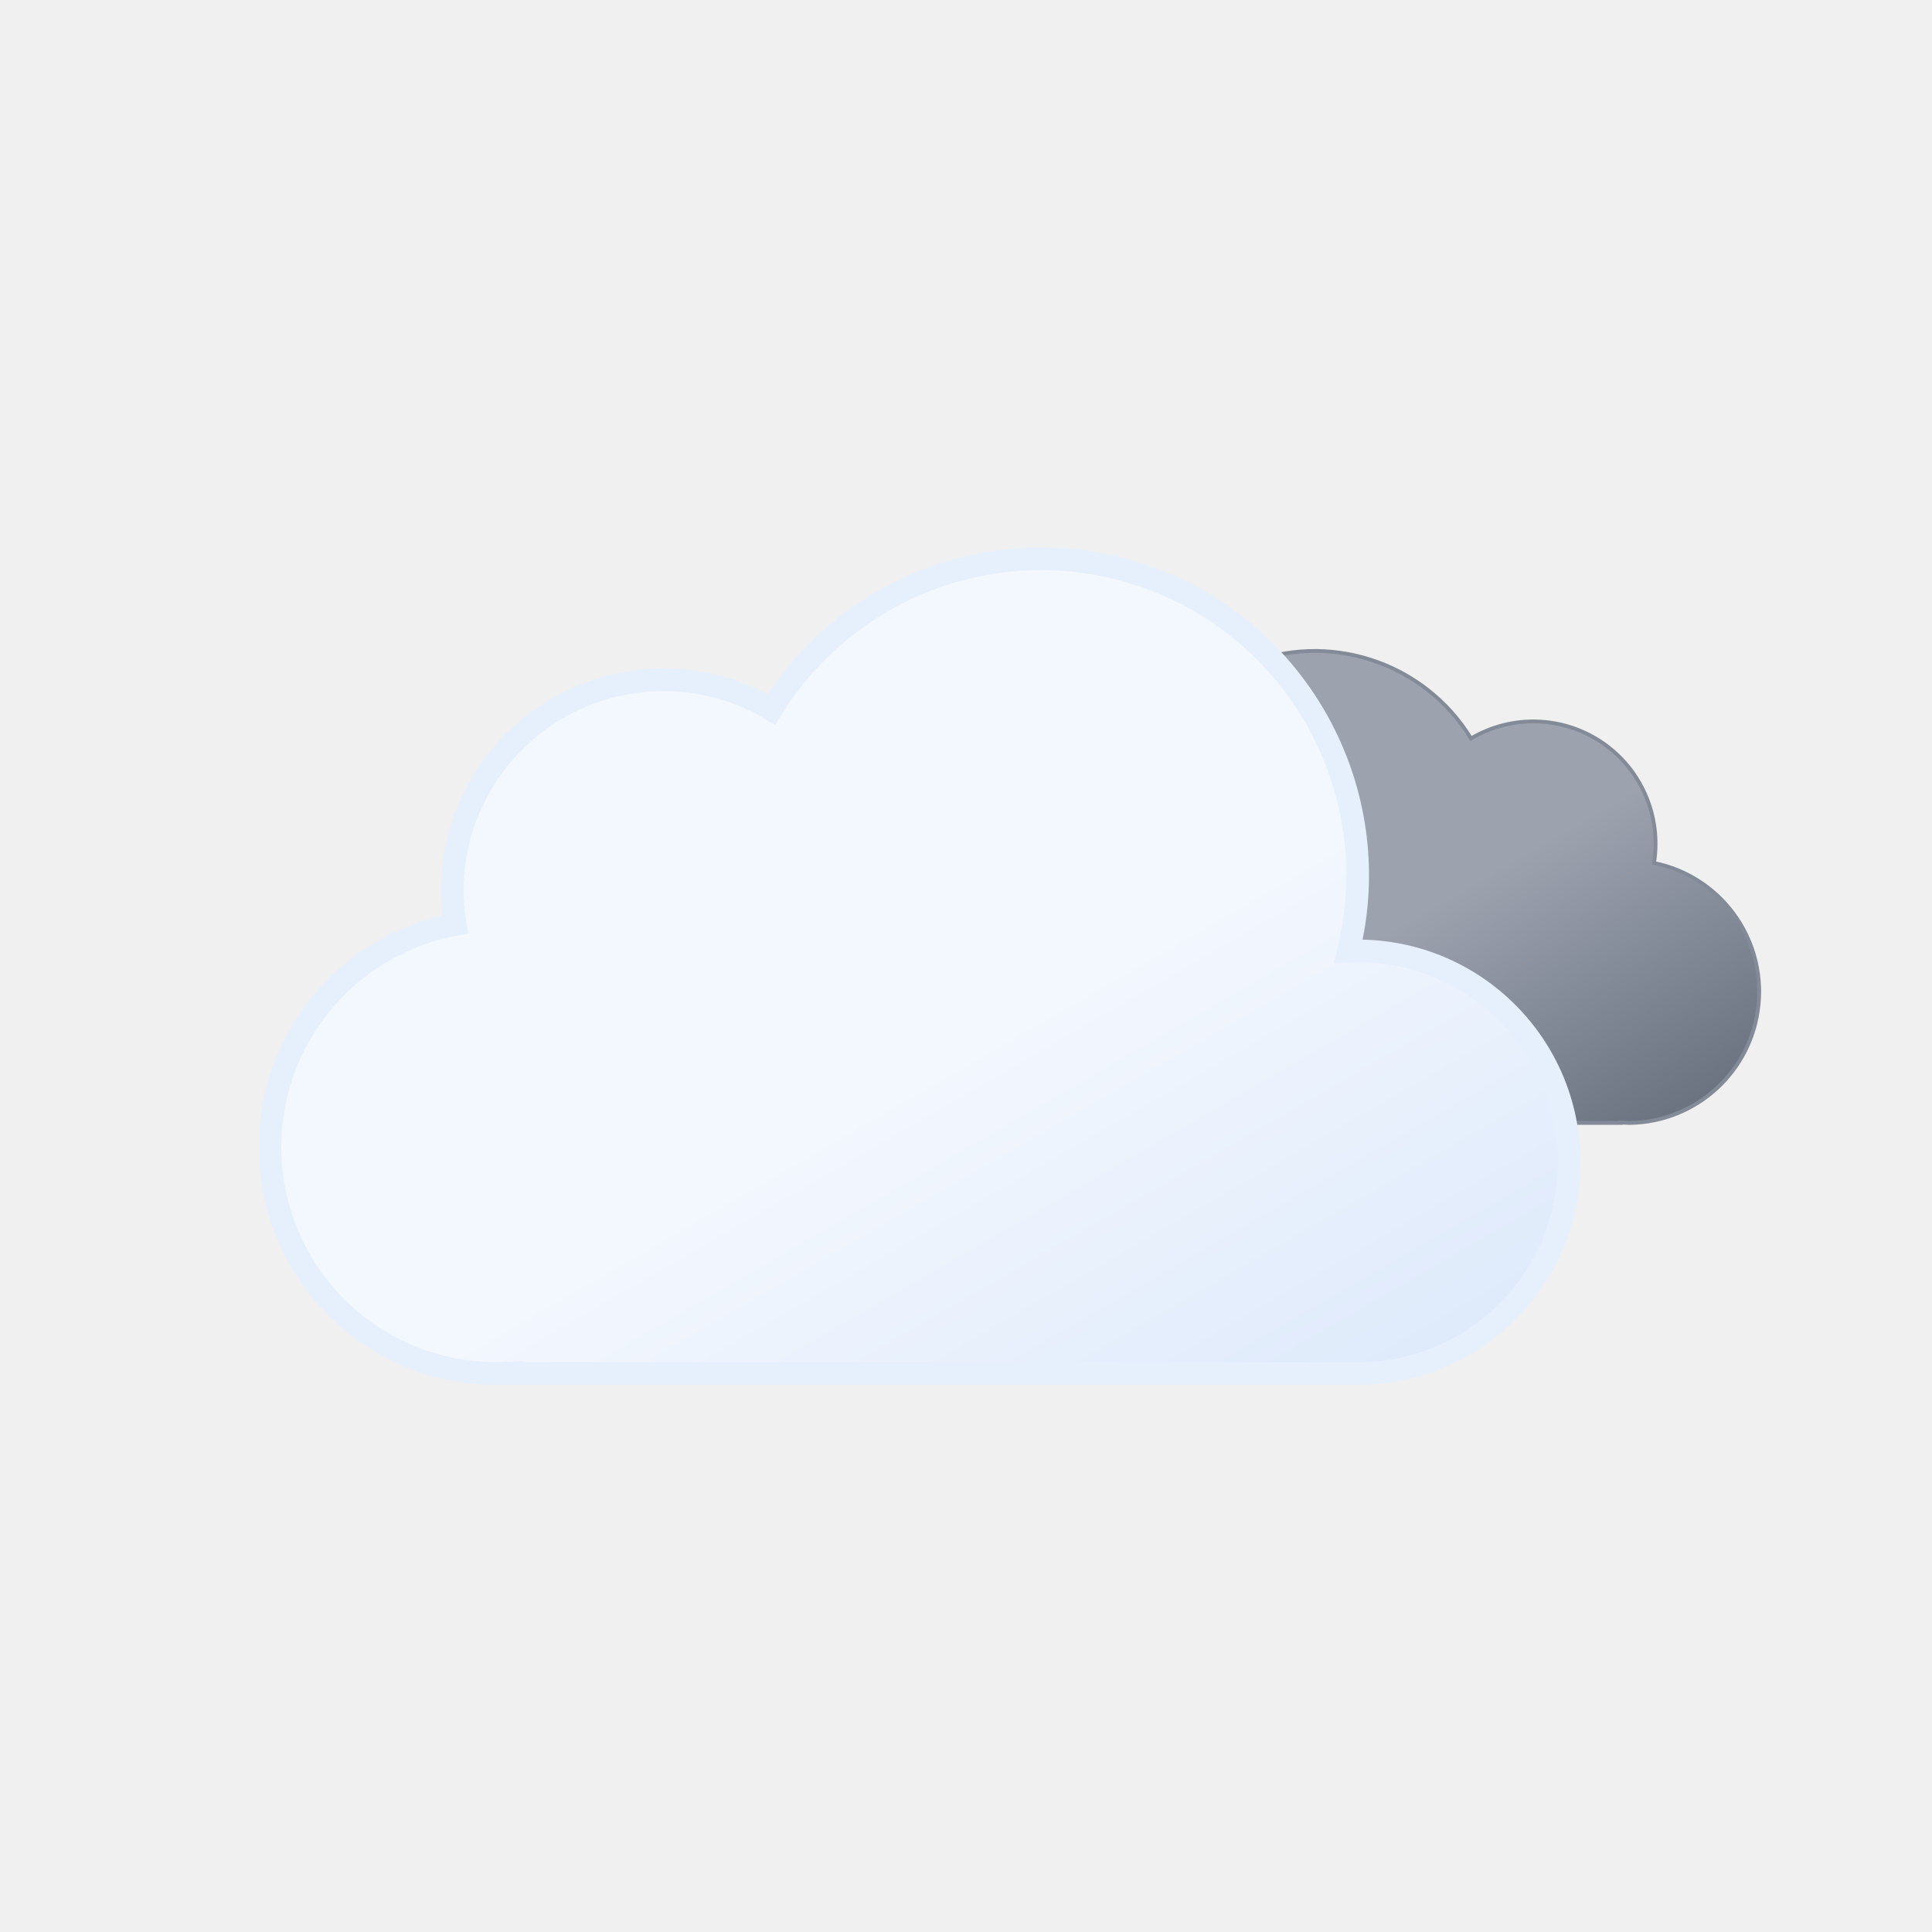
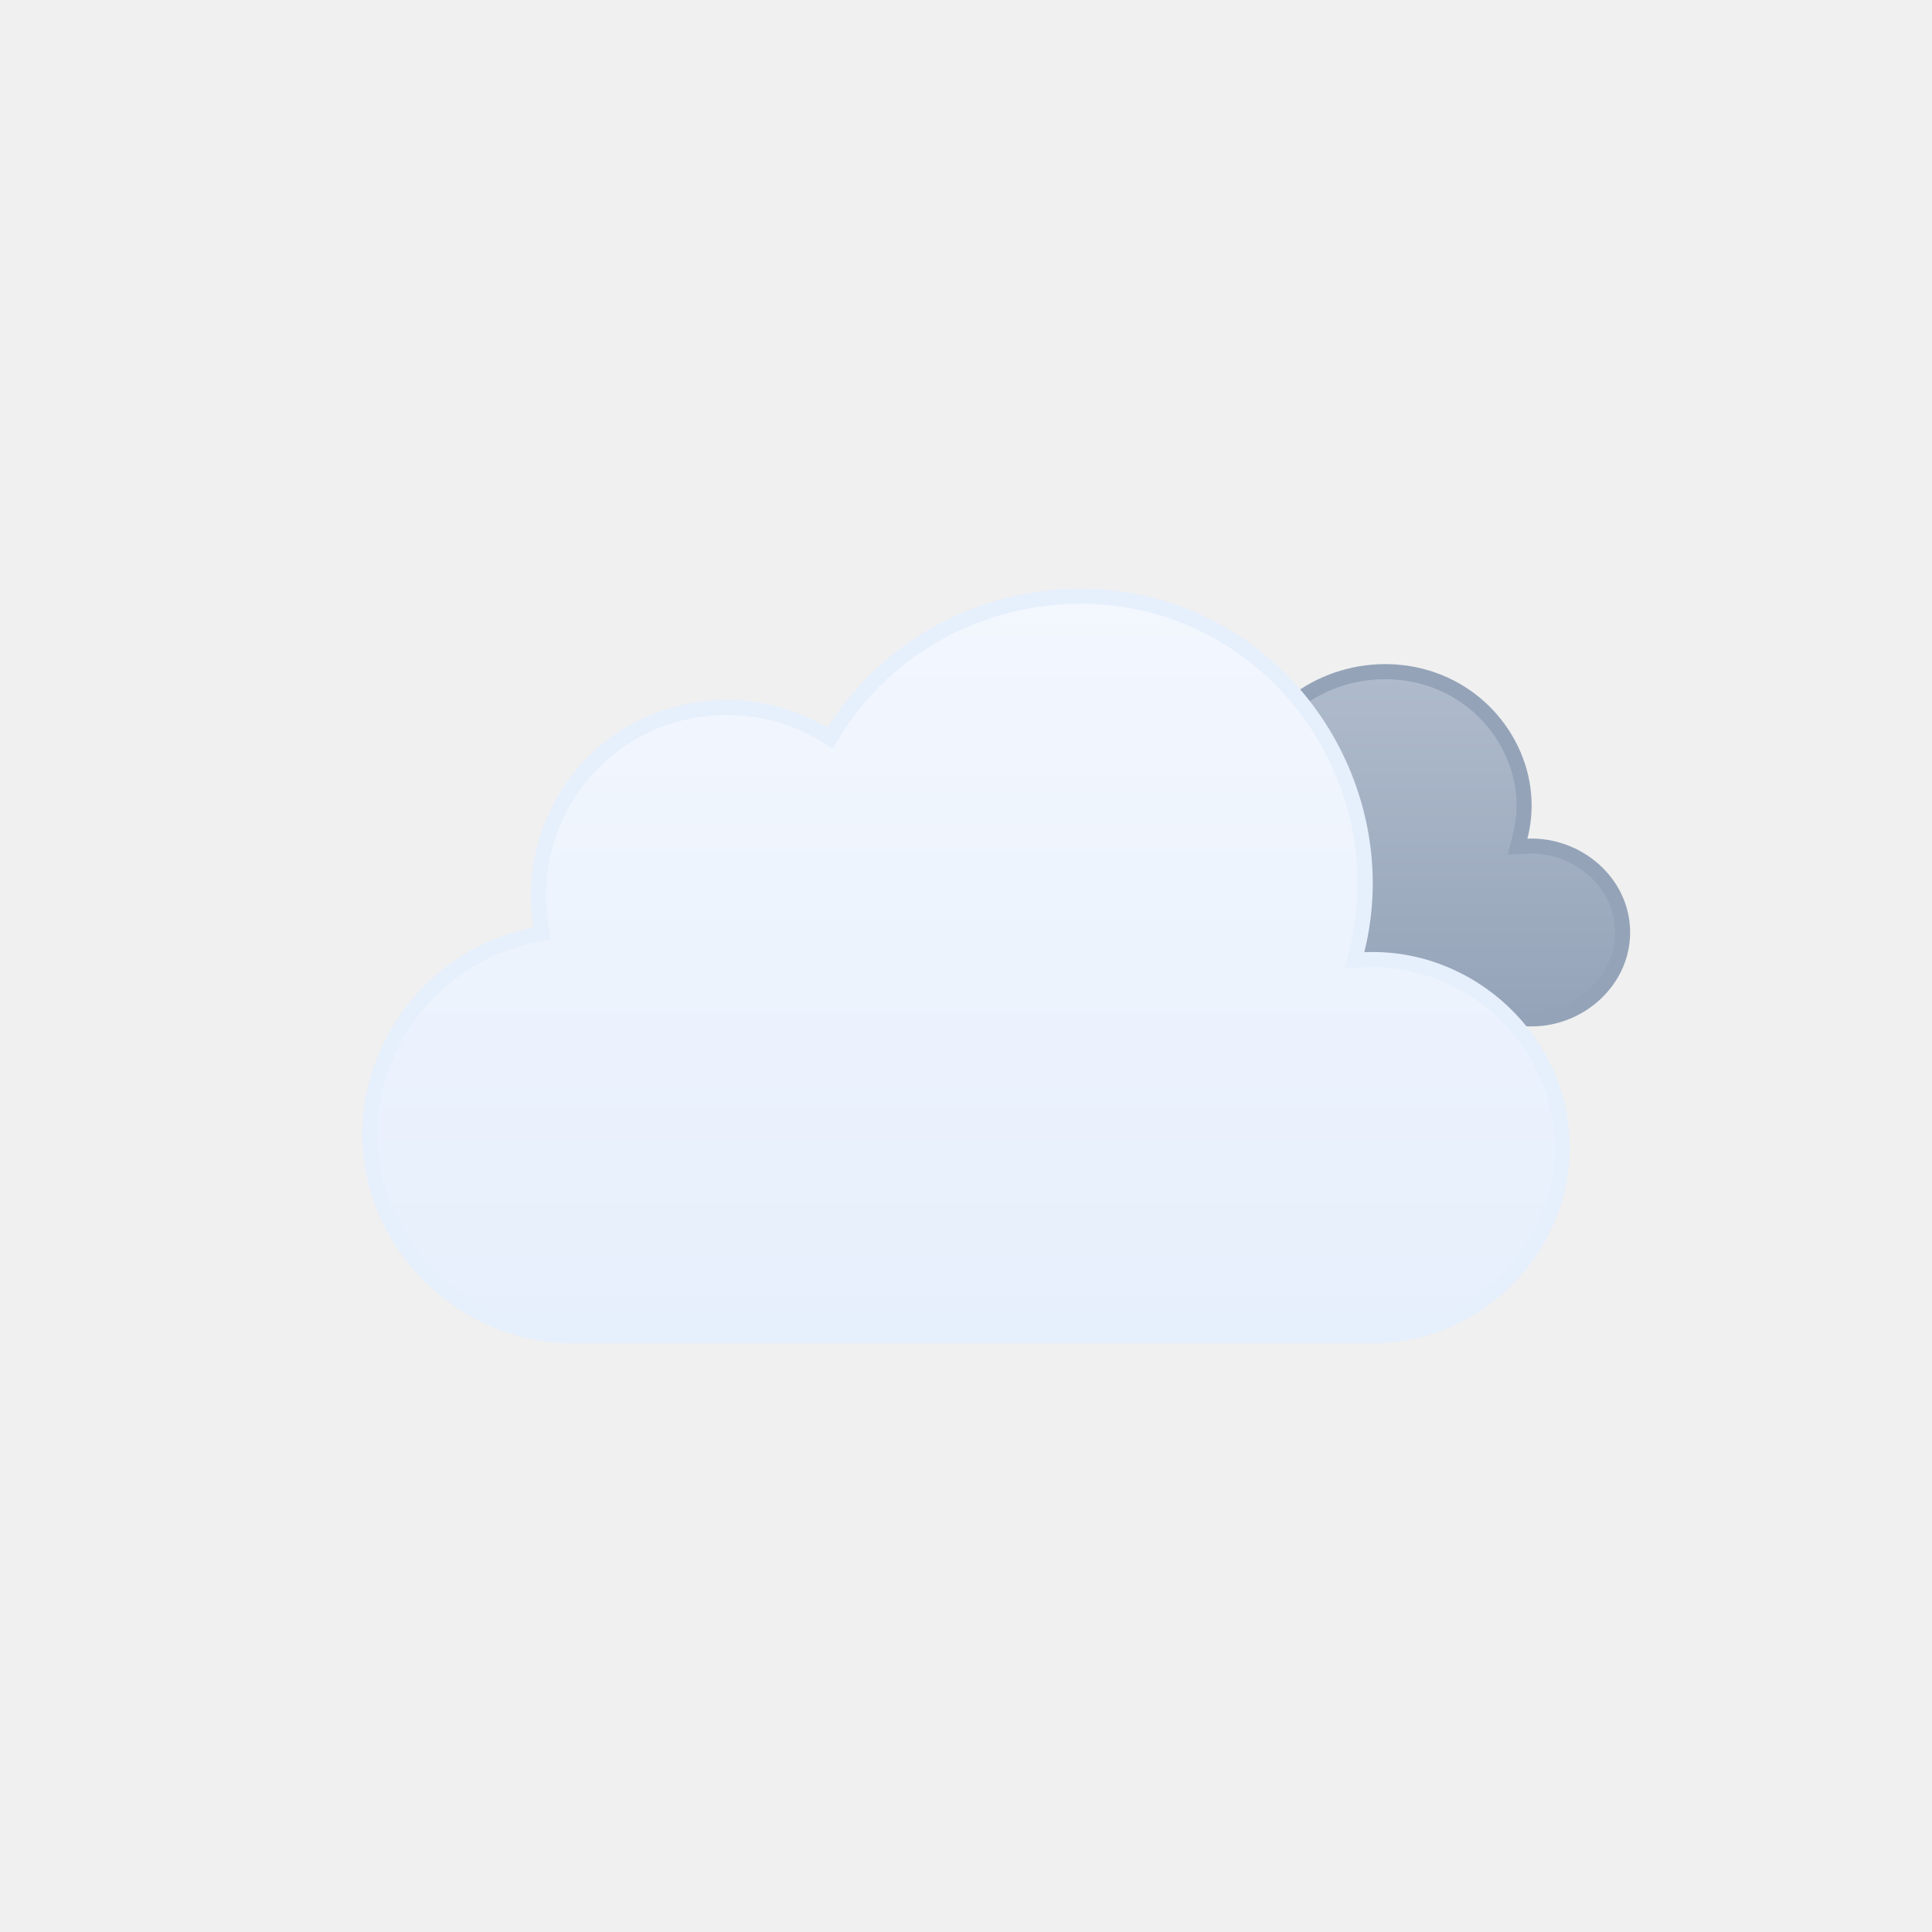
- <svg xmlns="http://www.w3.org/2000/svg" xmlns:xlink="http://www.w3.org/1999/xlink" viewBox="0 0 512 512">
+ <svg xmlns="http://www.w3.org/2000/svg" viewBox="0 0 128 128" fill="none">
+   <g id="overcast" clip-path="url(#clip0_1858_8153)">
+     <g id="Sky">
+       <g id="Clouds">
+         <g id="Secondary Cloud">
+           <path id="Cloud" d="M83.839 48.693C86.244 44.958 91.215 43.529 95.318 45.177C99.361 46.801 101.814 51.189 100.71 55.437L100.54 56.09L101.215 56.062C104.496 55.924 107.5 58.465 107.5 61.774C107.5 64.976 104.669 67.5 101.489 67.5H74.977C71.768 67.501 68.845 65.118 68.529 61.907C68.214 58.707 70.617 55.841 73.764 55.27L74.255 55.182L74.167 54.69C73.773 52.493 74.812 50.249 76.685 49.027C78.611 47.771 81.177 47.707 83.168 48.856L83.581 49.094L83.839 48.693Z" fill="url(#paint0_linear_1858_8153)" stroke="#94A3B8" stroke-miterlimit="10" />
+         </g>
+         <g id="Cloud_2">
+           <path id="Cloud_3" d="M55.262 48.475C60.123 40.611 70.297 37.38 78.815 40.943C87.321 44.502 92.138 54.003 89.903 62.965L89.742 63.614L90.411 63.585C97.42 63.279 103.5 68.992 103.5 76.028C103.5 82.84 97.772 88.5 90.977 88.5H37.954C31.128 88.502 25.203 83.171 24.559 76.36C23.916 69.552 28.737 63.212 35.443 61.945L35.926 61.853L35.842 61.369C35.026 56.624 37.126 51.717 41.105 49.013C45.095 46.301 50.446 46.154 54.58 48.64L55.003 48.895L55.262 48.475Z" fill="url(#paint1_linear_1858_8153)" stroke="#E6EFFC" stroke-miterlimit="10" />
+         </g>
+       </g>
+     </g>
+   </g>
  <defs>
-     <symbol id="d" viewBox="0 0 200.3 126.1">
-       <path fill="url(#b)" stroke="#848b98" stroke-miterlimit="10" d="M.5 93.2a32.4 32.4 0 0032.4 32.4h129.8v-.1l2.3.1a34.8 34.8 0 006.5-68.9 32.4 32.4 0 00-48.5-33 48.6 48.6 0 00-88.6 37.1h-1.5A32.4 32.4 0 00.5 93.1Z" />
-     </symbol>
-     <symbol id="e" viewBox="0 0 350 222">
-       <path fill="url(#a)" stroke="#e6effc" stroke-miterlimit="10" stroke-width="6" d="m291 107-2.5.1A83.9 83.9 0 00135.6 43 56 56 0 0051 91a56.6 56.6 0 00.8 9A60 60 0 0063 219l4-.2v.2h224a56 56 0 000-112Z" />
-     </symbol>
-     <symbol id="c" overflow="visible" viewBox="0 0 398 222">
-       <use xlink:href="#d" width="200.3" height="126.1" transform="translate(198 27)">
-         <animateTransform additive="sum" attributeName="transform" dur="6s" repeatCount="indefinite" type="translate" values="-9 0; 9 0; -9 0" />
-       </use>
-       <use xlink:href="#e" width="350" height="222">
-         <animateTransform additive="sum" attributeName="transform" dur="6s" repeatCount="indefinite" type="translate" values="-18 0; 18 0; -18 0" />
-       </use>
-     </symbol>
-     <linearGradient id="a" x1="99.5" x2="232.6" y1="30.7" y2="261.4" gradientUnits="userSpaceOnUse">
-       <stop offset="0" stop-color="#f3f7fe" />
-       <stop offset=".5" stop-color="#f3f7fe" />
-       <stop offset="1" stop-color="#deeafb" />
+     <linearGradient id="paint0_linear_1858_8153" x1="88" y1="44" x2="88" y2="68" gradientUnits="userSpaceOnUse">
+       <stop stop-color="#B0BCCD" />
+       <stop offset="1" stop-color="#94A3B8" />
    </linearGradient>
-     <linearGradient id="b" x1="52.7" x2="133.4" y1="9.6" y2="149.3" gradientUnits="userSpaceOnUse">
-       <stop offset="0" stop-color="#9ca3af" />
-       <stop offset=".5" stop-color="#9ca3af" />
-       <stop offset="1" stop-color="#6b7280" />
+     <linearGradient id="paint1_linear_1858_8153" x1="64.001" y1="39" x2="64.001" y2="89" gradientUnits="userSpaceOnUse">
+       <stop stop-color="#F3F7FE" />
+       <stop offset="1" stop-color="#E6EFFC" />
    </linearGradient>
+     <clipPath id="clip0_1858_8153">
+       <rect width="128" height="128" fill="white" />
+     </clipPath>
  </defs>
-   <use xlink:href="#c" width="398" height="222" transform="translate(68.84 145)" />
</svg>
